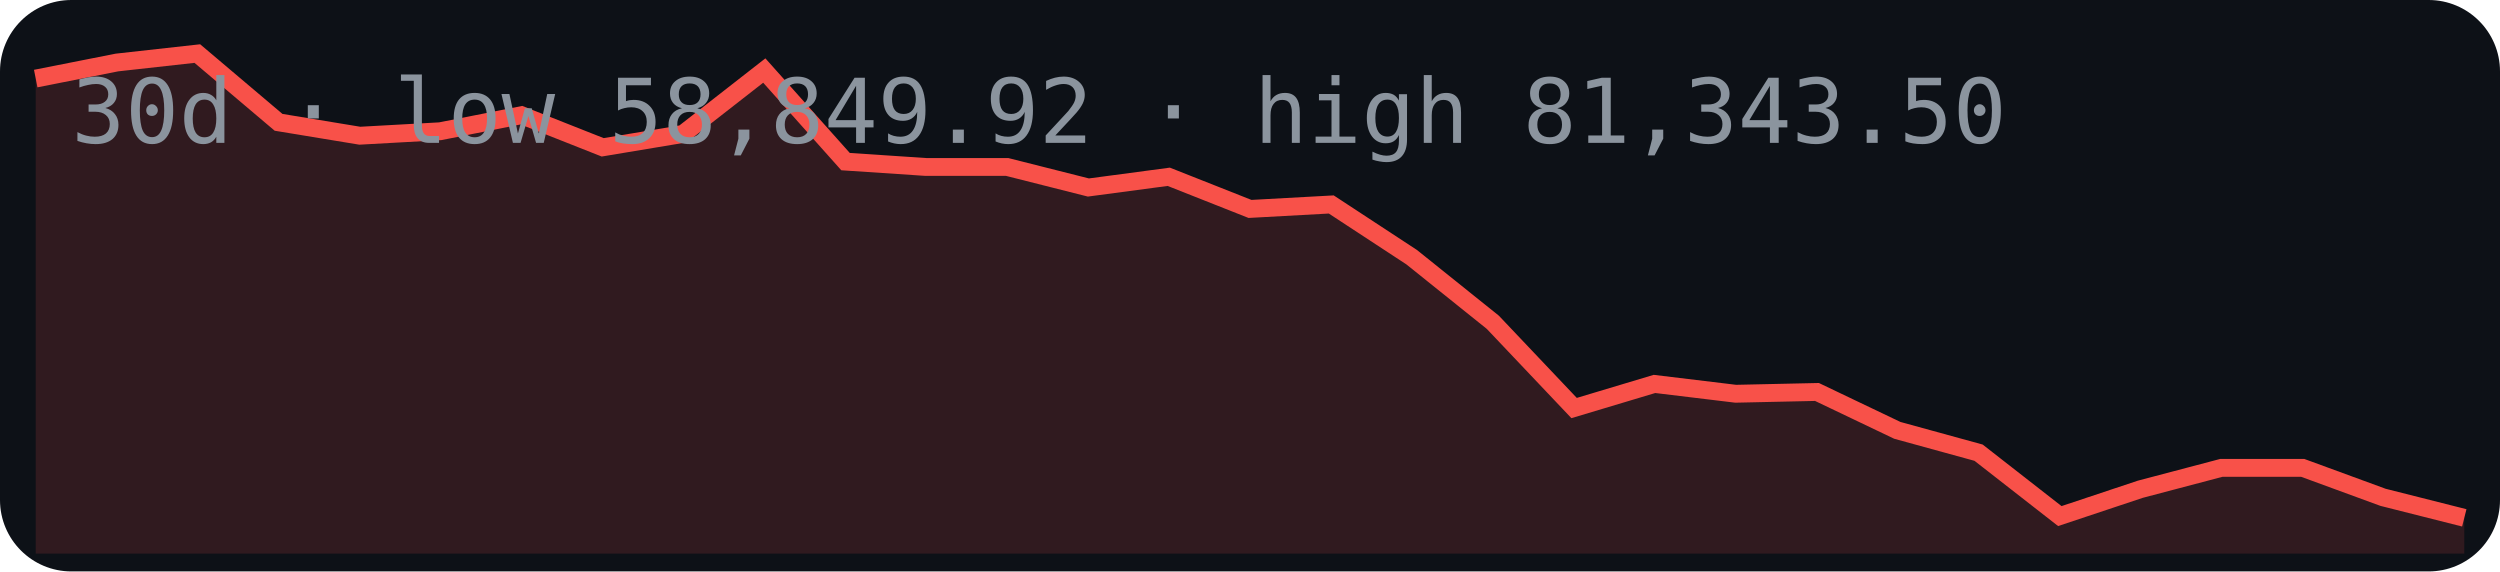
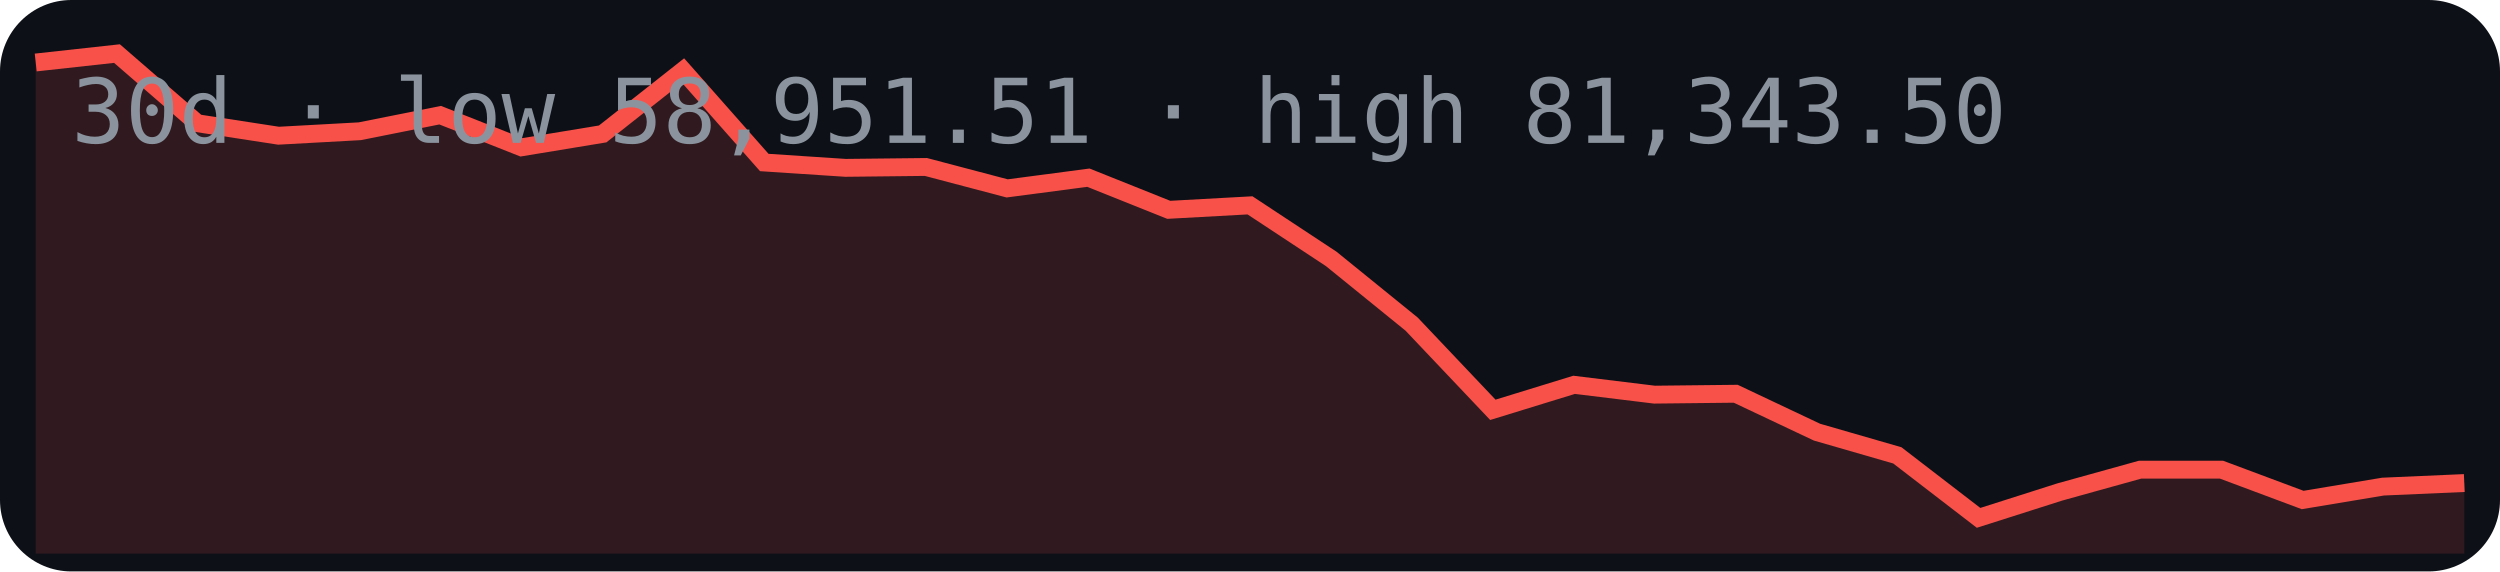
<svg xmlns="http://www.w3.org/2000/svg" width="280" height="64" viewBox="0 0 280 64">
  <rect width="280" height="64" rx="8" fill="#0d1117" />
-   <polygon points="4,62 4.0,8.8 13.1,7.0 22.1,6.0 31.2,13.7 40.3,15.2 49.3,14.7 58.4,12.9 67.5,16.5 76.5,15.0 85.6,7.9 94.7,18.1 103.7,18.7 112.8,18.7 121.9,21.0 130.9,19.8 140.0,23.4 149.1,22.9 158.1,28.8 167.2,36.1 176.3,45.7 185.3,43.0 194.4,44.1 203.5,43.9 212.5,48.2 221.6,50.7 230.7,57.8 239.7,54.8 248.8,52.4 257.9,52.4 266.9,55.7 276.0,58.0 276,62" fill="#f85149" opacity="0.15" />
-   <polyline points="4.0,8.8 13.1,7.0 22.1,6.0 31.2,13.7 40.3,15.2 49.3,14.7 58.4,12.9 67.5,16.5 76.5,15.0 85.6,7.9 94.7,18.1 103.7,18.7 112.8,18.7 121.9,21.0 130.9,19.8 140.0,23.4 149.1,22.9 158.1,28.8 167.2,36.1 176.3,45.7 185.3,43.0 194.4,44.1 203.5,43.9 212.5,48.2 221.6,50.7 230.7,57.8 239.7,54.8 248.8,52.4 257.9,52.4 266.9,55.7 276.0,58.0" fill="none" stroke="#f85149" stroke-width="2" />
-   <text x="8" y="16" font-family="monospace" font-size="10" fill="#8b949e">30d · low 58,849.92 · high 81,343.50</text>
+   <polygon points="4,62 4.0,7.0 13.1,6.0 22.1,13.8 31.2,15.2 40.3,14.7 49.3,12.9 58.4,16.5 67.5,15.0 76.5,7.9 85.6,18.2 94.7,18.8 103.7,18.7 112.8,21.1 121.9,19.9 130.9,23.5 140.0,23.0 149.1,29.0 158.1,36.3 167.2,45.9 176.3,43.1 185.3,44.2 194.4,44.1 203.5,48.4 212.5,51.0 221.6,58.0 230.7,55.1 239.7,52.6 248.8,52.6 257.9,56.0 266.9,54.5 276.0,54.1 276,62" fill="#f85149" opacity="0.15" />
+   <polyline points="4.0,7.0 13.1,6.0 22.1,13.8 31.2,15.2 40.3,14.7 49.3,12.9 58.4,16.5 67.5,15.0 76.5,7.9 85.6,18.2 94.7,18.8 103.7,18.7 112.8,21.1 121.9,19.9 130.9,23.5 140.0,23.0 149.1,29.0 158.1,36.3 167.2,45.9 176.3,43.1 185.3,44.2 194.4,44.1 203.5,48.4 212.5,51.0 221.6,58.0 230.7,55.1 239.7,52.6 248.8,52.6 257.9,56.0 266.9,54.5 276.0,54.1" fill="none" stroke="#f85149" stroke-width="2" />
+   <text x="8" y="16" font-family="monospace" font-size="10" fill="#8b949e">30d · low 58,951.51 · high 81,343.50</text>
</svg>
